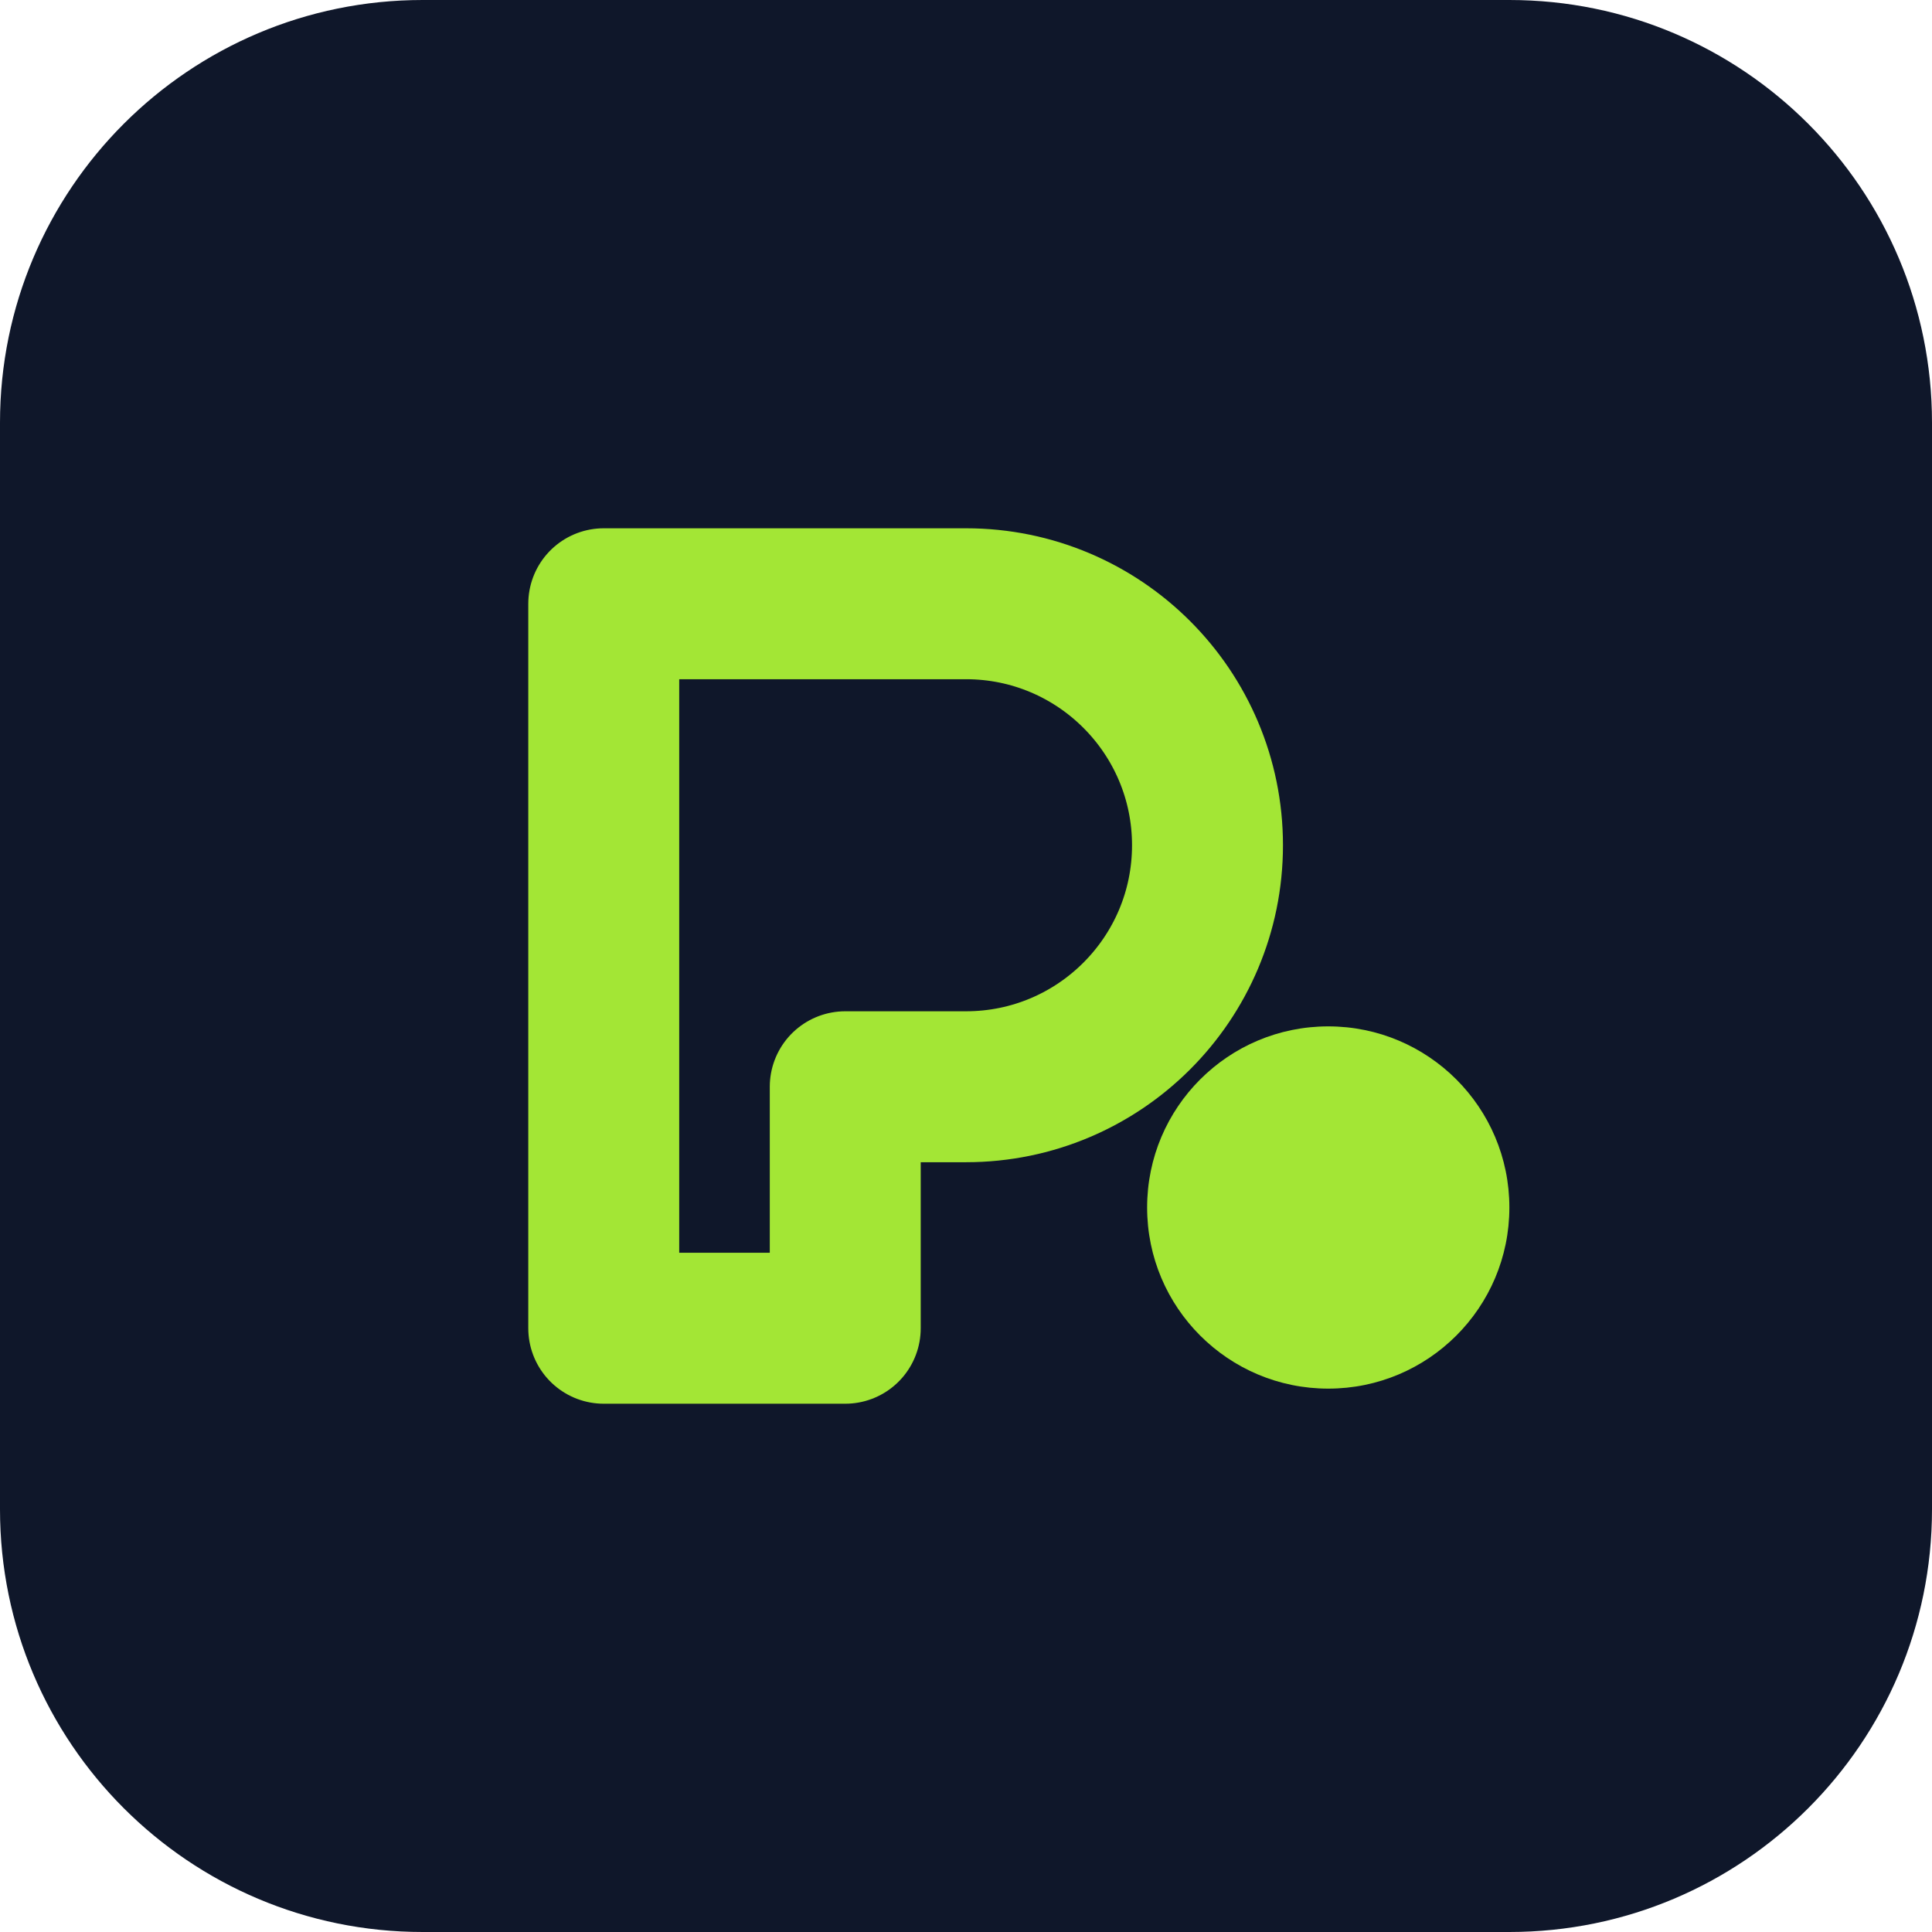
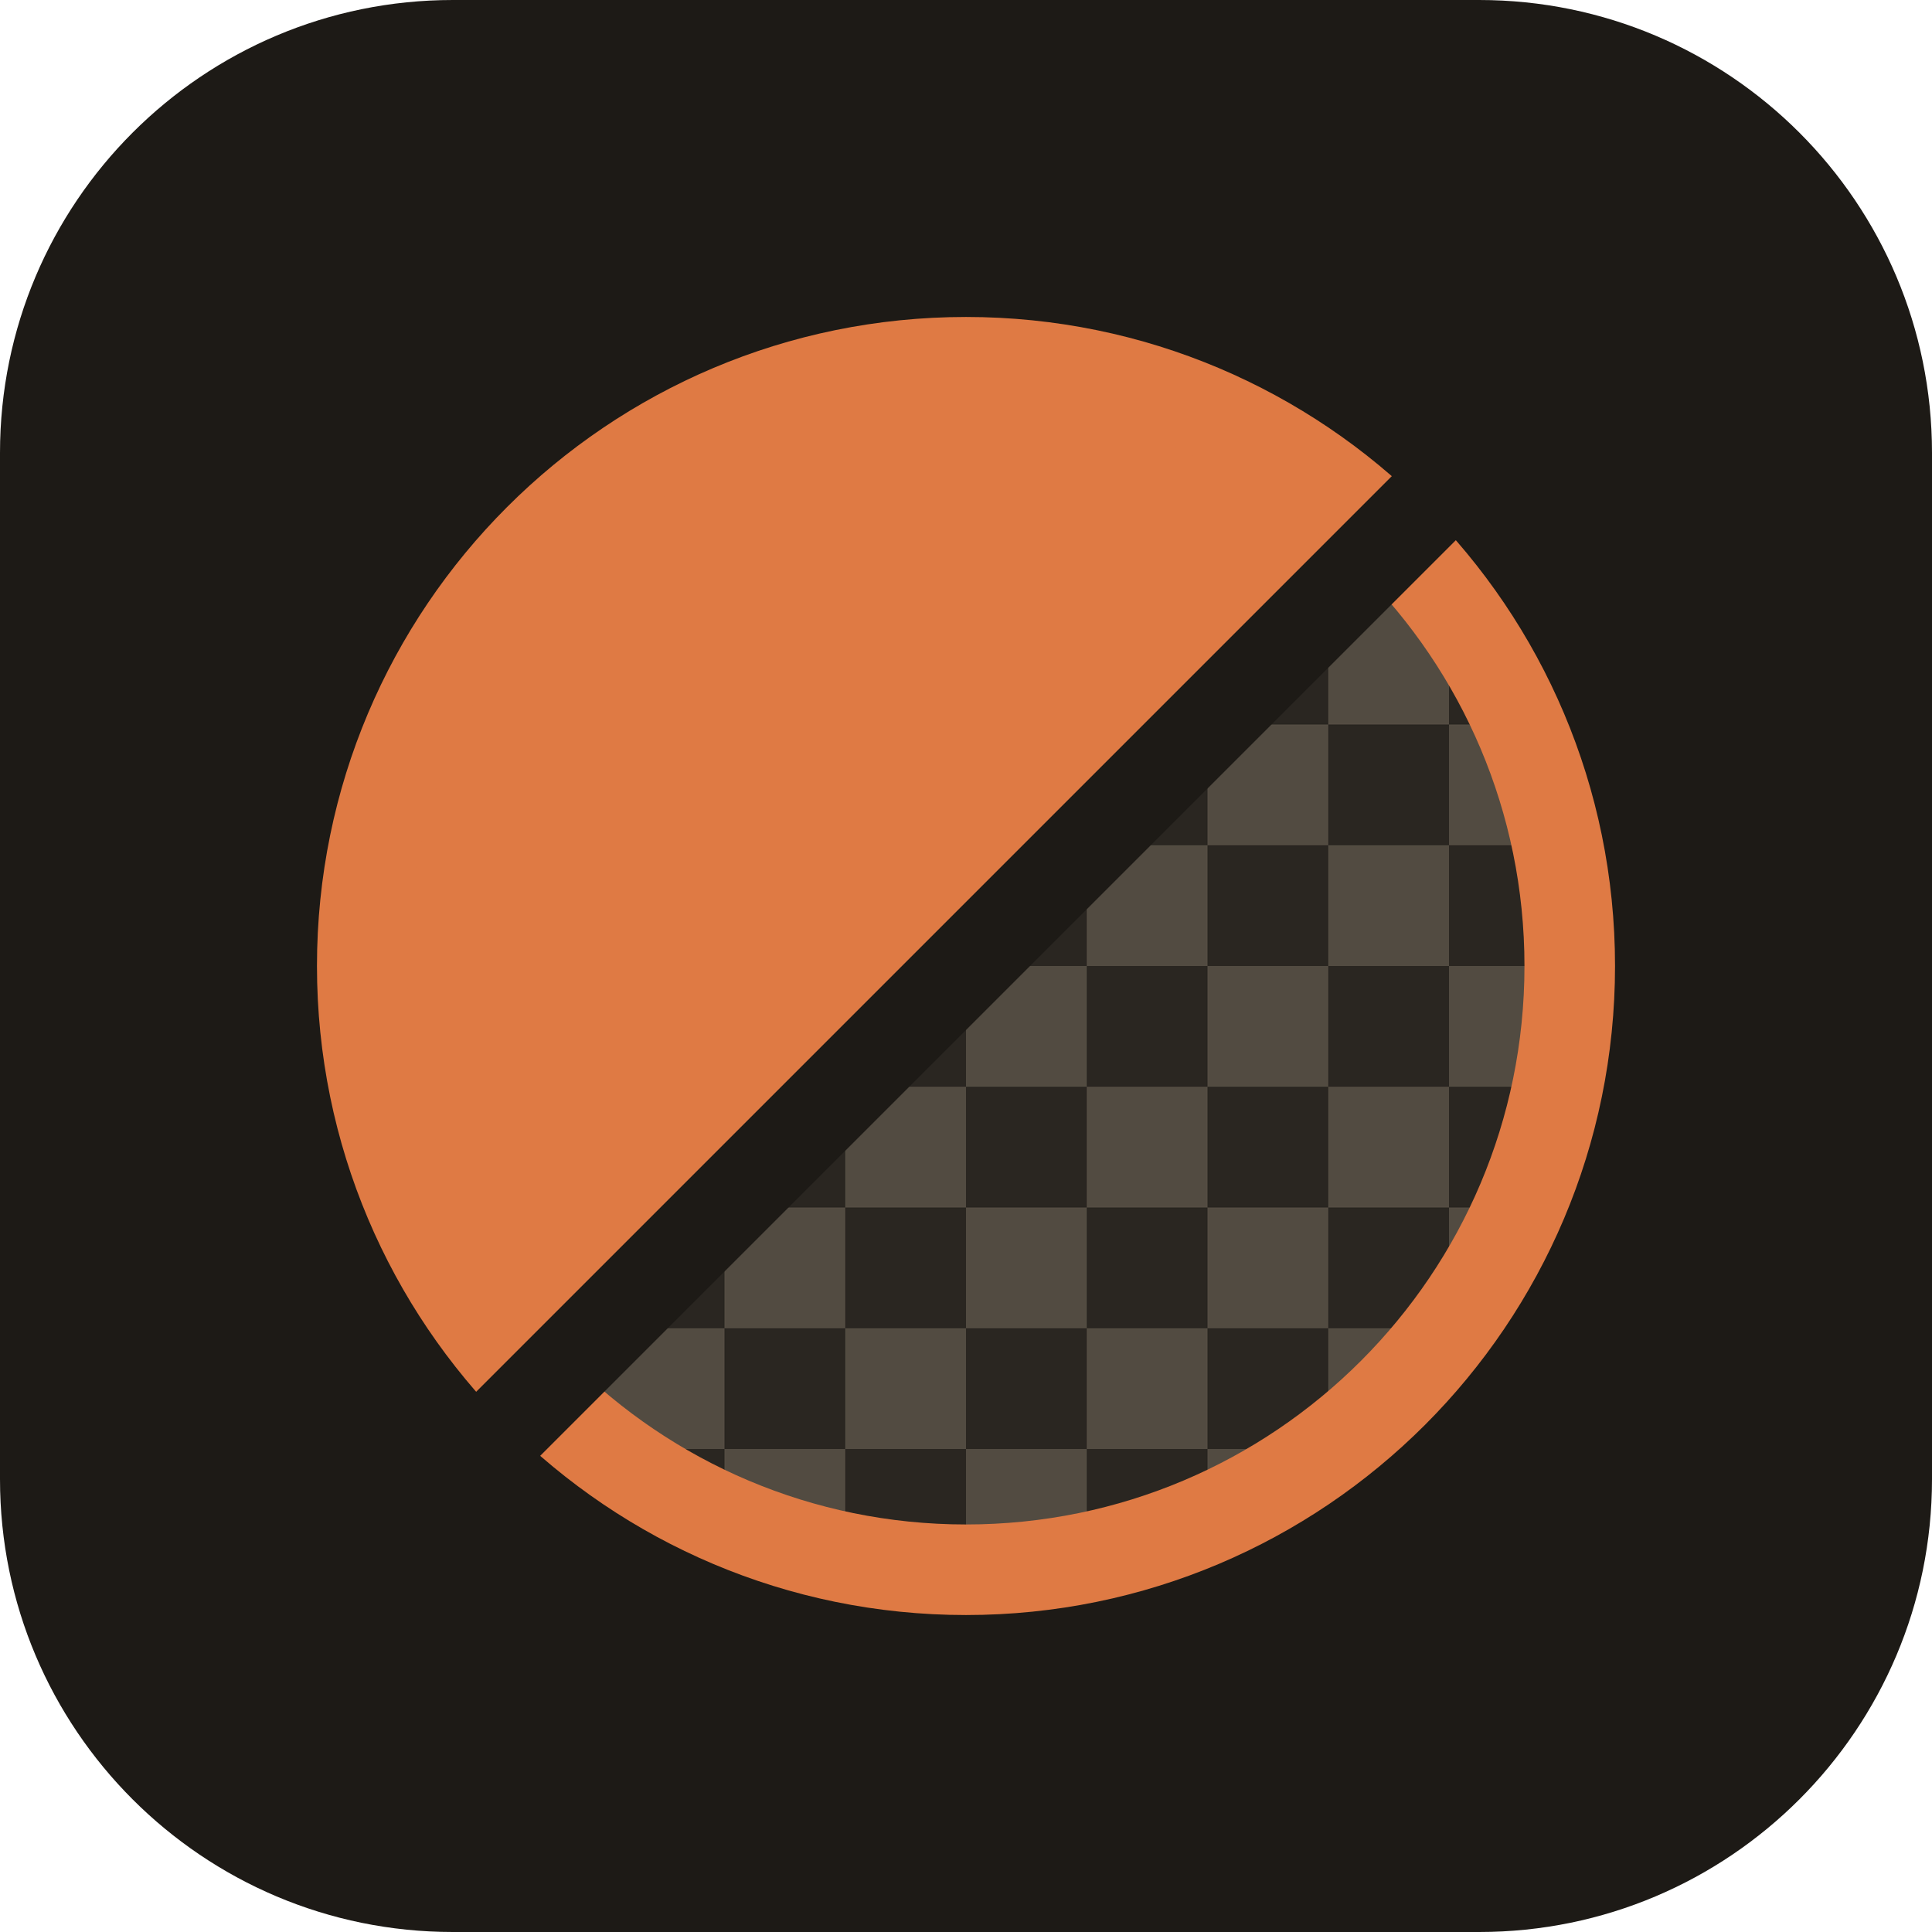
<svg xmlns="http://www.w3.org/2000/svg" viewBox="0 0 64 64">
-   <rect width="64" height="64" rx="14" fill="#0f172a" />
-   <path d="M20 44V20h12a8 8 0 0 1 0 16h-4v8z" fill="none" stroke="#a3e635" stroke-width="5" stroke-linejoin="round" />
-   <circle cx="44" cy="40" r="6" fill="#a3e635" />
+   <defs>
+     <pattern id="alpha" width="8" height="8" patternUnits="userSpaceOnUse">
+       <rect width="8" height="8" fill="#2a2621" />
+       <rect width="4" height="4" fill="#524b41" />
+       <rect x="4" y="4" width="4" height="4" fill="#524b41" />
+     </pattern>
+     <clipPath id="disc">
+       <circle cx="32" cy="32" r="20" />
+     </clipPath>
+   </defs>
+   <rect width="64" height="64" rx="15" fill="#1d1a16" />
+   <g clip-path="url(#disc)">
+     <rect width="64" height="64" fill="url(#alpha)" />
+     <path d="M8 56 L56 8 L8 8 Z" fill="#df7a44" />
+   </g>
+   <circle cx="32" cy="32" r="20" fill="none" stroke="#df7a44" stroke-width="3" />
+   <path d="M13 51 L51 13" stroke="#1d1a16" stroke-width="3" stroke-linecap="round" />
</svg>
